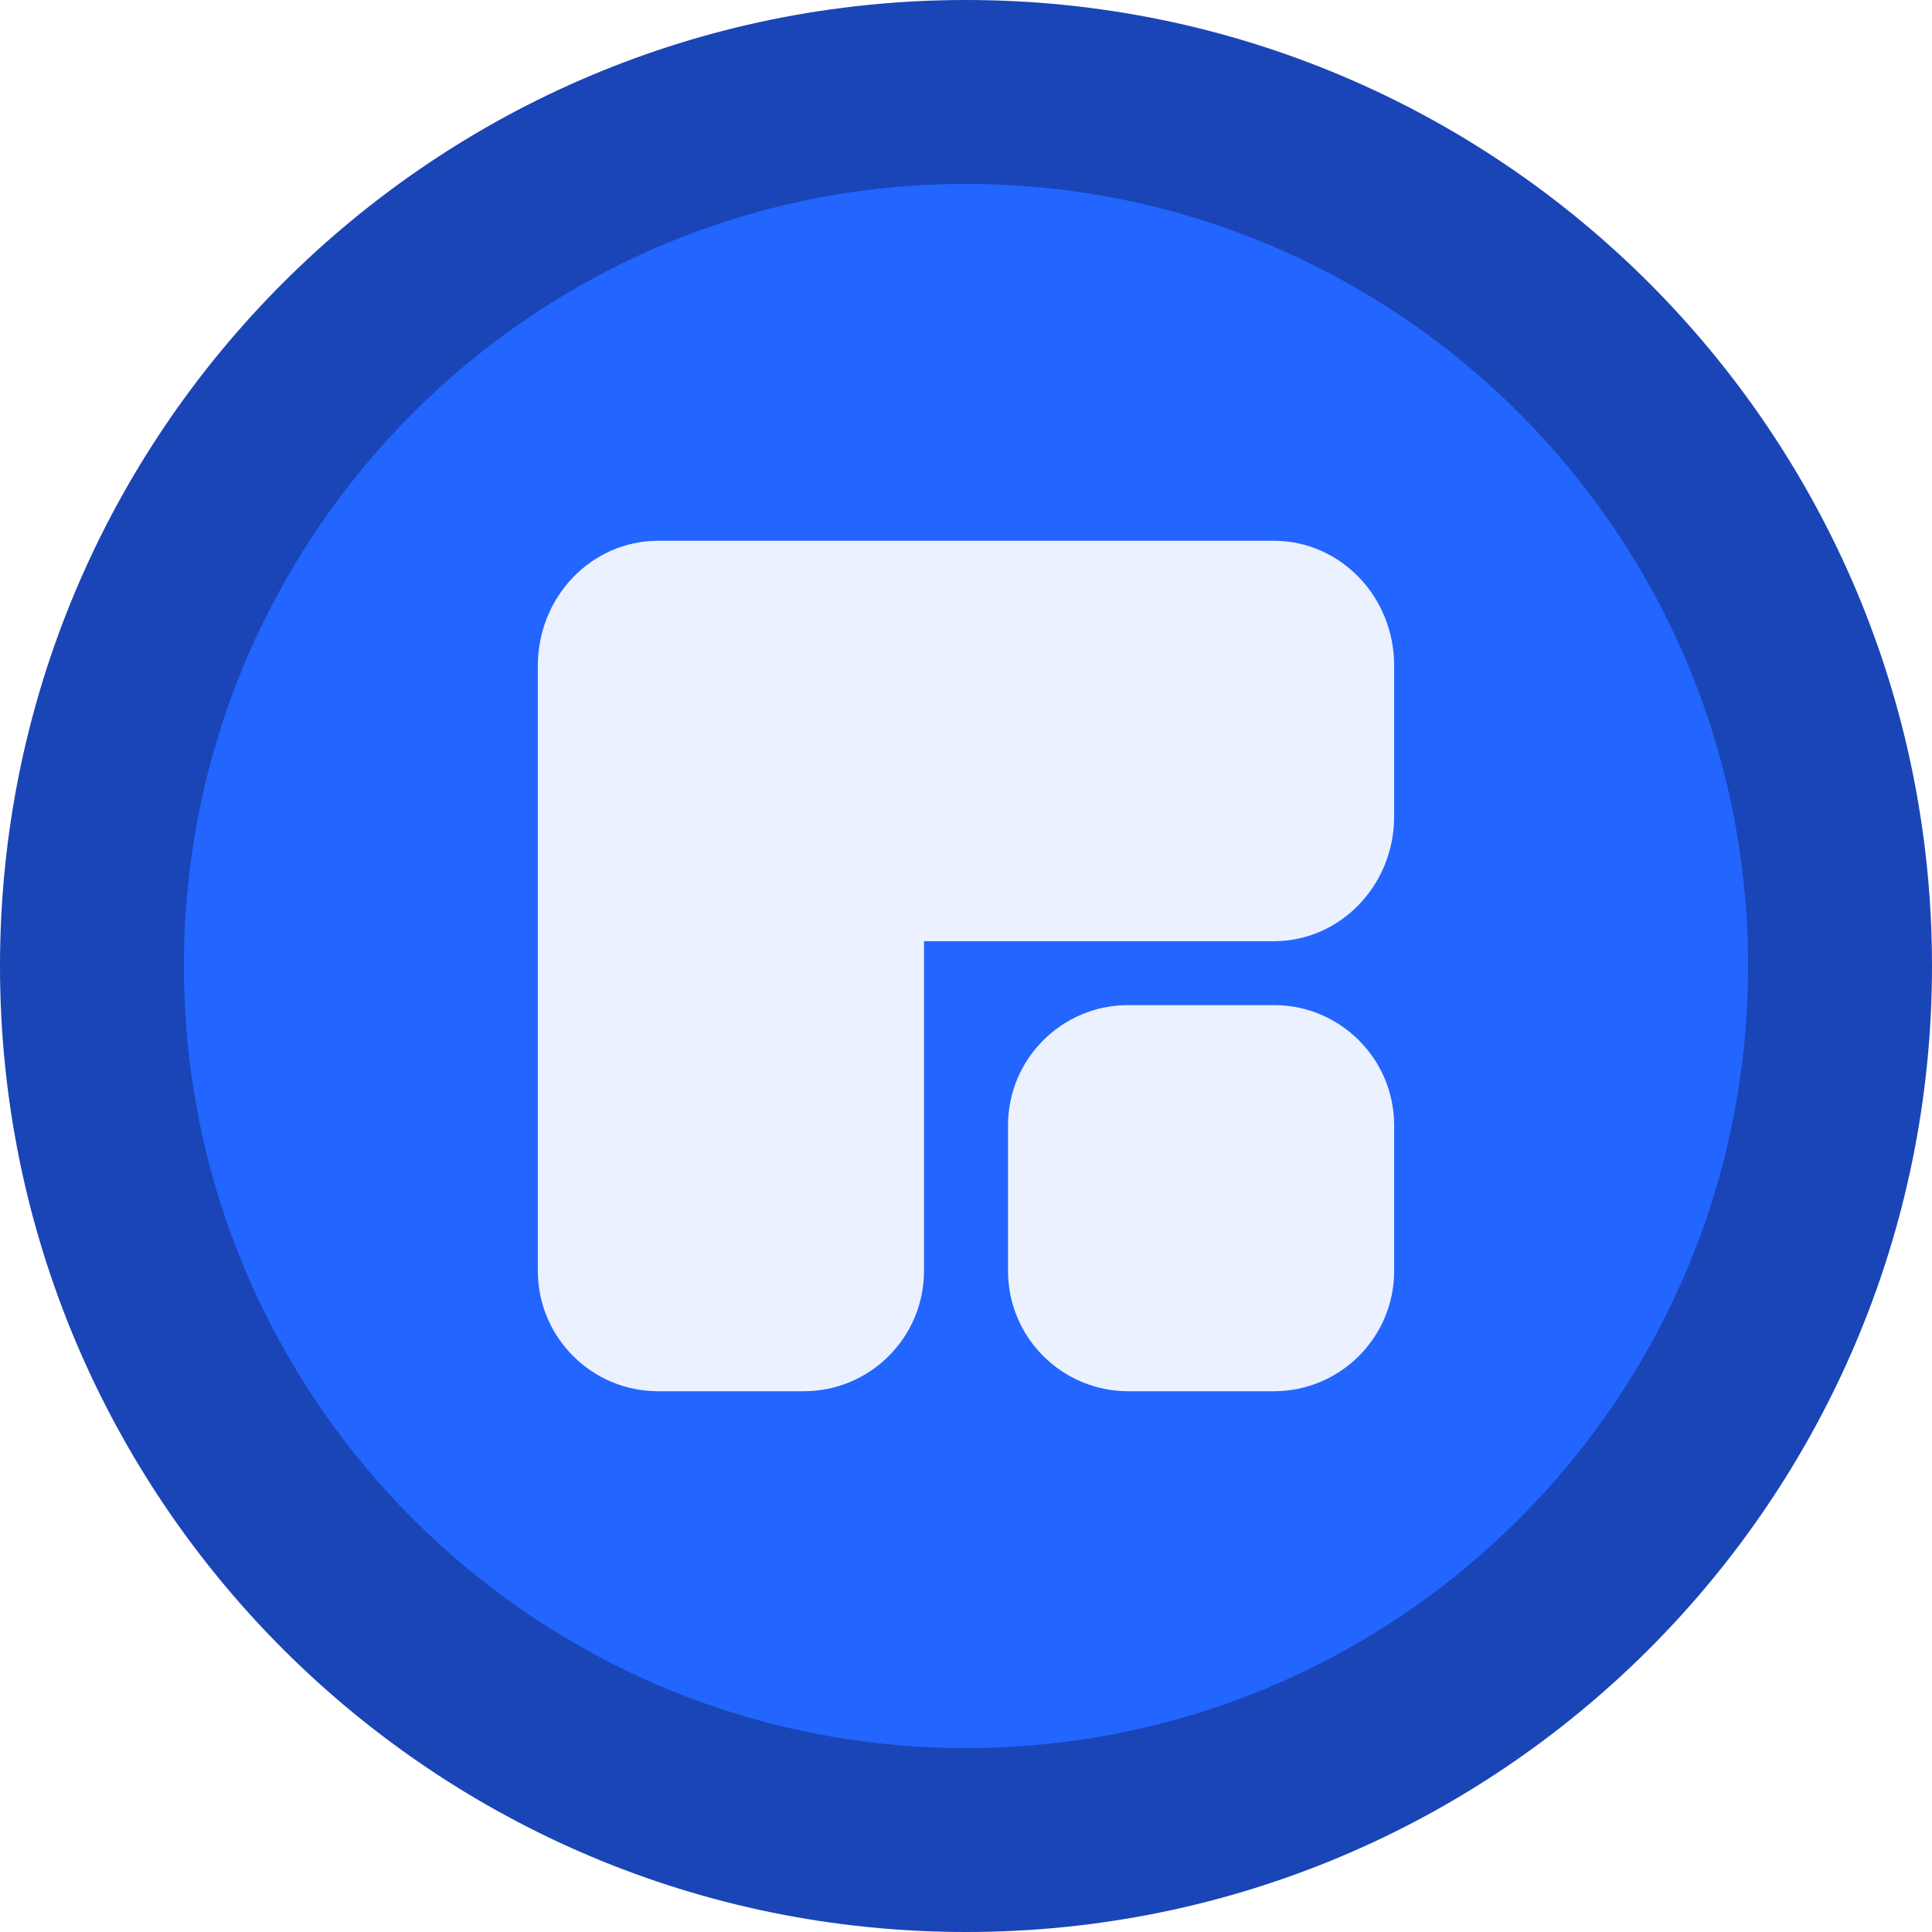
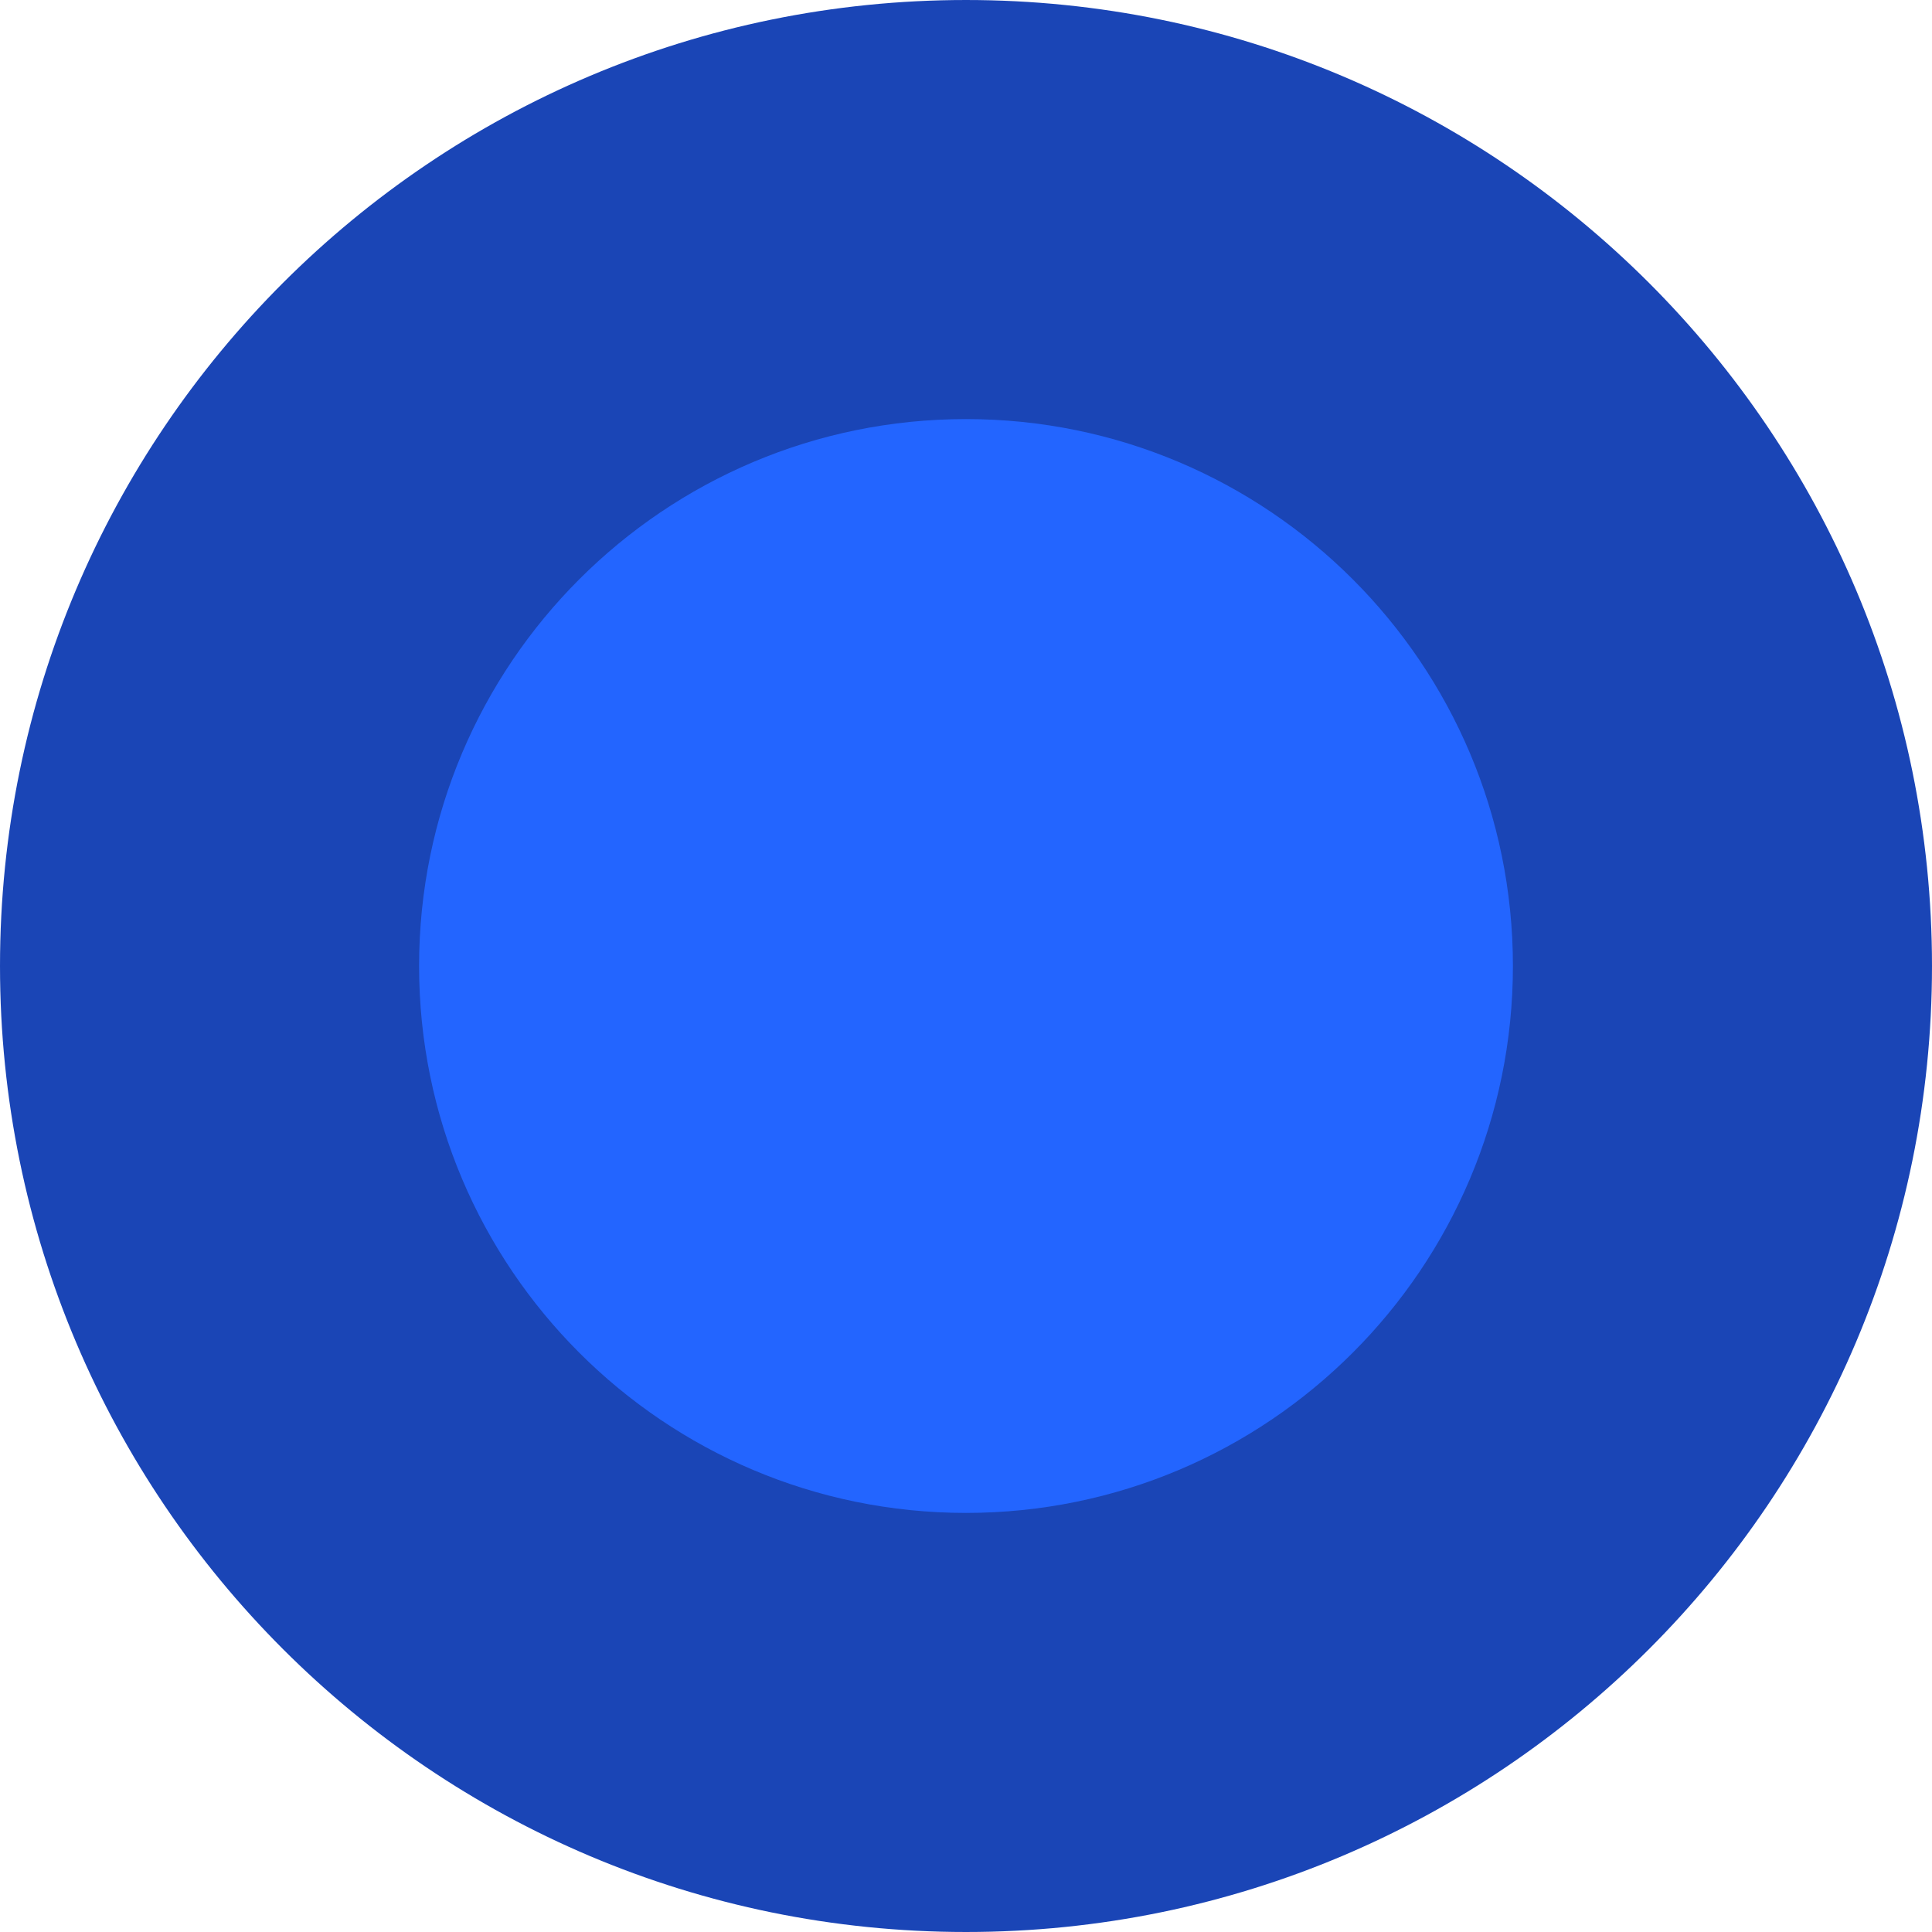
- <svg xmlns="http://www.w3.org/2000/svg" viewBox="0 0 500 500" shape-rendering="geometricPrecision" text-rendering="geometricPrecision">
-   <ellipse rx="240.407" ry="240.407" transform="matrix(1.039905 0 0 1.039905 249.9999 250)" fill="#1a45b6" stroke-width="0" />
-   <ellipse rx="196.522" ry="196.522" transform="matrix(1.029934 0 0 1.029934 249.9999 250)" fill="#2365ff" stroke-width="0" />
-   <path d="M303.579,234.421c-20.987,0-38-17.013-38-38v-45.978c0-20.987,17.013-38,38-38h45.978c20.987,0,38,17.013,38,38v45.978c0,20.987-17.013,38-38,38h-45.978Zm45.978,26.537c20.987,0,38,17.013,38,38v45.978c0,20.987-17.013,38-38,38h-191.243c-21.764,0-39.407-17.013-39.407-38v-194.493c0-20.987,17.643-38,39.407-38h47.68c21.764,0,39.407,17.013,39.407,38v110.515l104.156 0Z" transform="matrix(0 0.819278-.819278 0 452.9268 42.53291)" fill="#ebf1ff" stroke-width="0" />
+ <svg xmlns="http://www.w3.org/2000/svg" id="ex4OezYyMAg1" viewBox="0 0 500 500" shape-rendering="geometricPrecision" text-rendering="geometricPrecision">
+   <ellipse rx="240.407" ry="240.407" transform="matrix(1.0399 0 0 1.0399 250 250)" fill="#1a45b6" stroke-width="0" />
+   <ellipse rx="196.522" ry="196.522" transform="matrix(.720226 0 0 0.720226 250 250)" fill="#2365ff" stroke-width="0" />
</svg>
